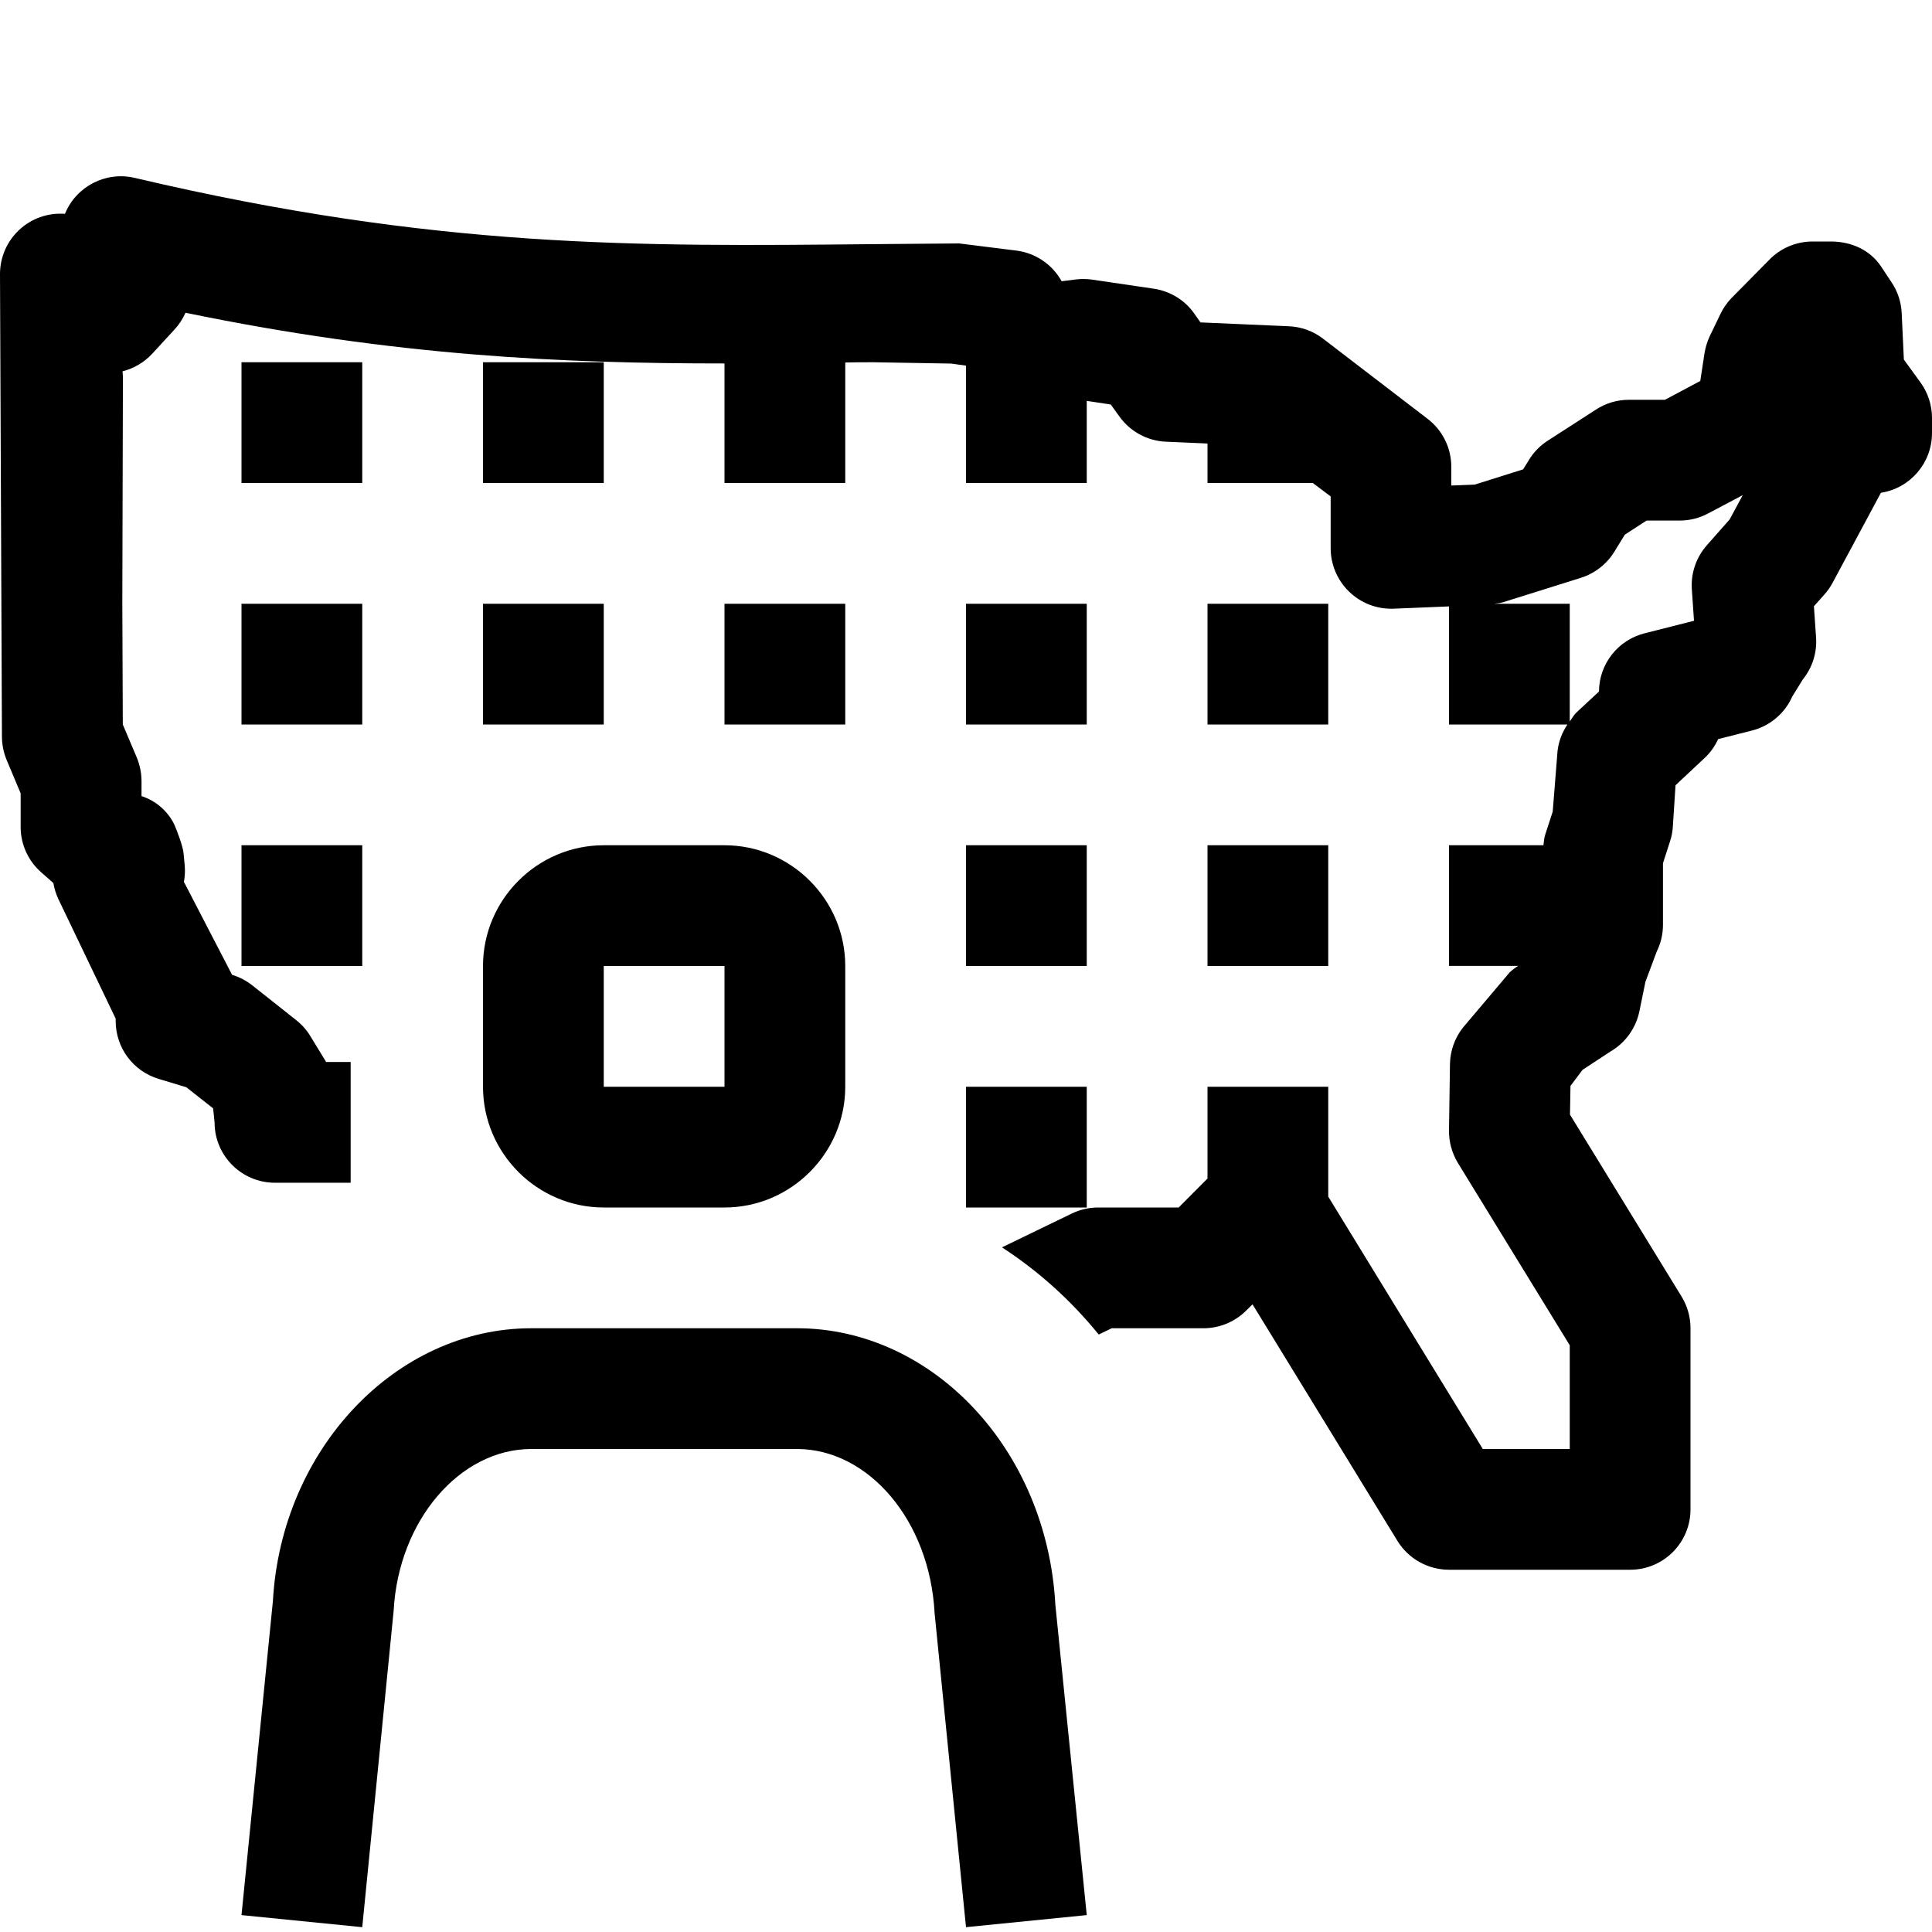
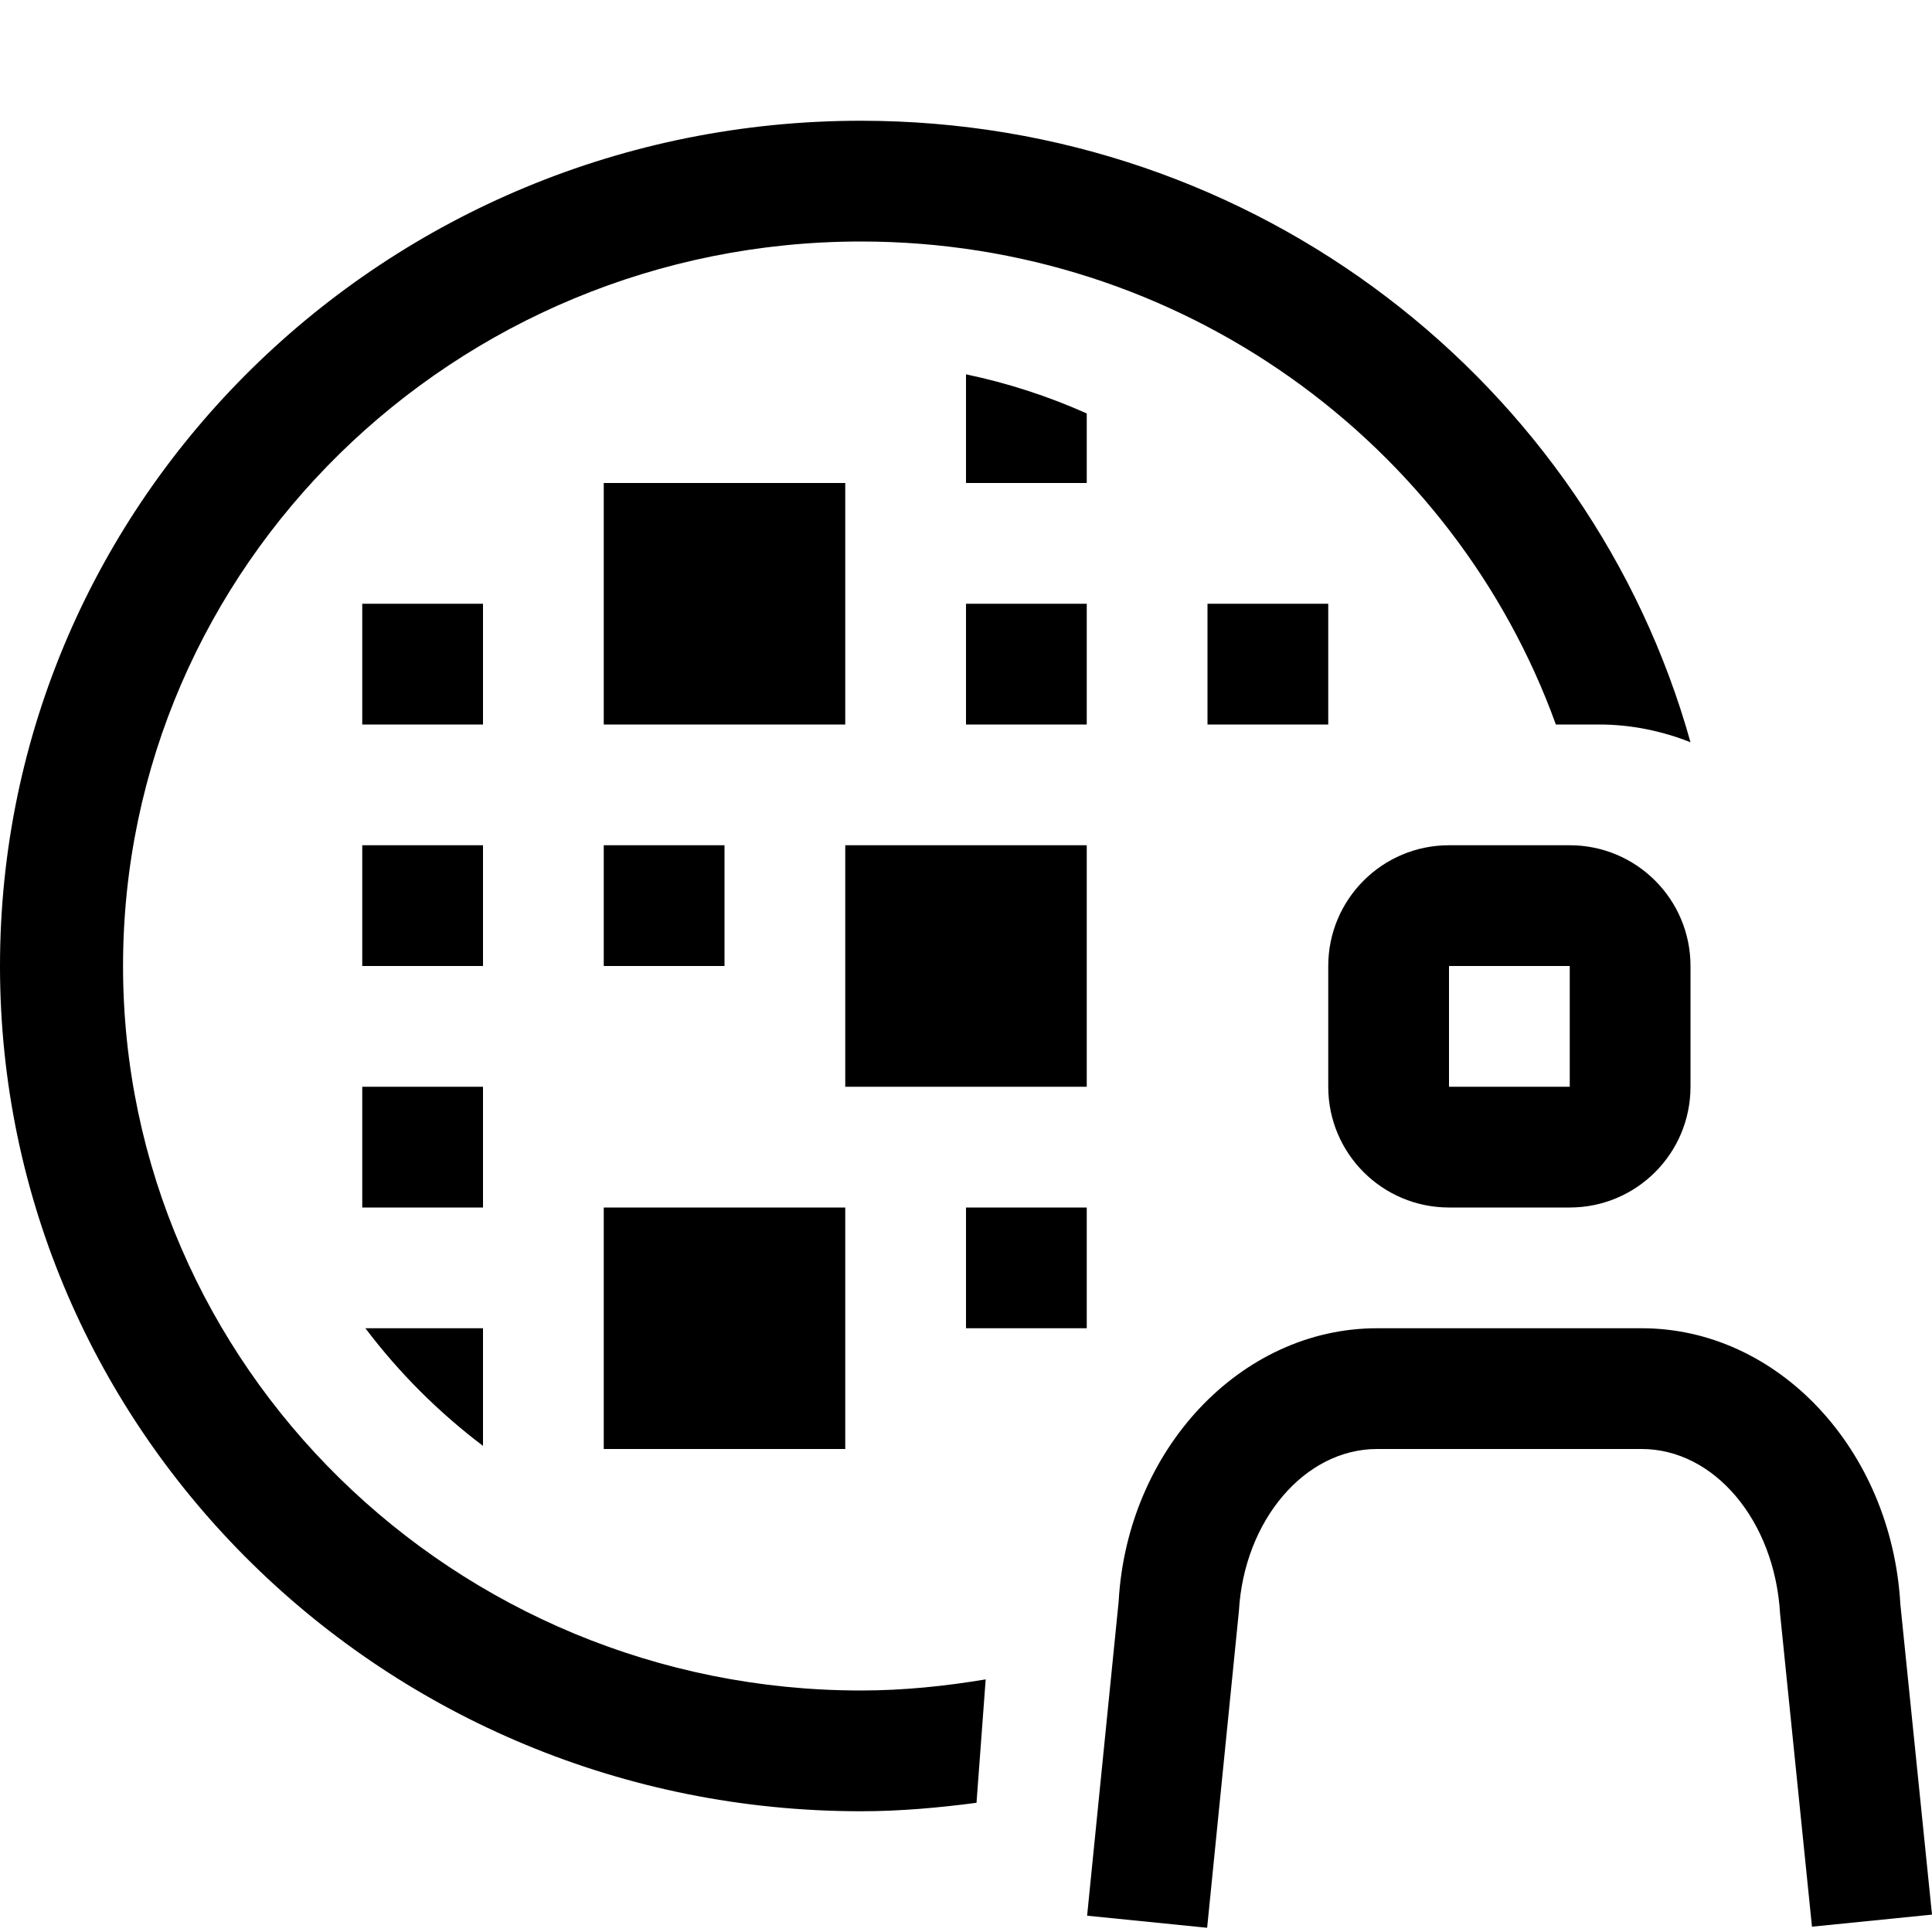
<svg xmlns="http://www.w3.org/2000/svg" viewBox="0 0 16 16">
+   <path d="M7 12H5v-2h2v2zm0-8H5v2h2V4zm2 3H7v2h2V7zm0-2H8v1h1V5zm2 0h-1v1h1V5zm-2 5H8v1h1v-1zM6 7H5v1h1V7zM4 7H3v1h1V7zm0-2H3v1h1V5zm0 4H3v1h1V9zm5-5v-.576A4.943 4.943 0 0 0 8 3.1V4h1zm-.837 9.908c-.337.056-.68.092-1.033.092-3.37 0-6.111-2.692-6.111-6S3.76 2 7.13 2c2.655 0 4.914 1.673 5.755 4h.357c.268 0 .523.054.758.147C13.171 3.182 10.414 1 7.13 1 3.192 1 0 4.134 0 8s3.192 7 7.13 7c.326 0 .644-.029.957-.07l.076-1.022zM14 8v1a1 1 0 0 1-1 1h-1a1 1 0 0 1-1-1V8a1 1 0 0 1 1-1h1a1 1 0 0 1 1 1zm-1 0h-1v1h1V8zm-2.74 5.343c.043-.753.546-1.343 1.144-1.343h2.192c.598 0 1.101.59 1.146 1.365l.264 2.591.994-.1-.262-2.57C15.665 12.004 14.724 11 13.596 11h-2.192c-1.128 0-2.07 1.004-2.14 2.265l-.261 2.6.994.1.263-2.622zM4 11.974V11h-.974c.279.369.605.695.974.974z" />
  <path fill="none" d="M0 0h16v16H0z" />
-   <path d="M4 5h1v1H4V5zM2 8h1V7H2v1zm1-5H2v1h1V3zm3.6 8H4.4c-1.12 0-2.07 1-2.14 2.26L2 15.86l1 .1.26-2.62C3.3 12.59 3.81 12 4.4 12h2.2c.59 0 1.1.59 1.14 1.36l.26 2.6 1-.1-.26-2.57C8.67 12 7.72 11 6.6 11zM4 8c0-.55.45-1 1-1h1c.55 0 1 .45 1 1v1c0 .55-.45 1-1 1H5c-.55 0-1-.45-1-1V8zm1 1h1V8H5v1zM2 6h1V5H2v1zm6 4h1V9H8v1zm2-2h1V7h-1v1zM9 5H8v1h1V5zm2 0h-1v1h1V5zM7 5H6v1h1V5zm1 3h1V7H8v1zm8-4.54v.127a.5.5 0 0 1-.423.494l-.4.745a.49.49 0 0 1-.066.095l-.089.1.018.26a.498.498 0 0 1-.11.346l-.087.141a.499.499 0 0 1-.334.282l-.28.071a.496.496 0 0 1-.116.16l-.237.222-.022.34a.466.466 0 0 1-.024.126l-.058.18v.51a.5.5 0 0 1-.052.222l-.093.249-.05.244a.503.503 0 0 1-.238.333l-.233.153-.1.133-.004.238.925 1.508A.502.502 0 0 1 14 11v1.5a.5.5 0 0 1-.5.5H12a.502.502 0 0 1-.427-.239l-1.2-1.959-.052.051a.5.5 0 0 1-.353.147h-.761l-.108.052a3.456 3.456 0 0 0-.801-.722l.58-.281A.502.502 0 0 1 9.094 10h.667L10 9.76V9h1v.91L12.28 12H13v-.859l-.927-1.511A.509.509 0 0 1 12 9.36l.008-.548a.503.503 0 0 1 .106-.3l.389-.46a.46.46 0 0 1 .07-.053H12V7h.782c.004-.029.005-.057.014-.085l.063-.194.04-.503A.493.493 0 0 1 12.981 6H12v-.978l-.46.019a.502.502 0 0 1-.52-.5v-.43L10.872 4H10v-.327l-.344-.015a.5.5 0 0 1-.385-.208l-.072-.1L9 3.32V4H8v-.972l-.123-.017L7.233 3c-.078 0-.155 0-.233.002V4H6v-.99c-1.342 0-2.725-.061-4.464-.42a.492.492 0 0 1-.09.138l-.184.2a.503.503 0 0 1-.247.147l.003.048-.005 1.869L1.017 6l.116.274a.518.518 0 0 1 .039.195v.124a.46.46 0 0 1 .27.232c.023.05.073.185.078.239l.01.107a.494.494 0 0 1-.007.132l.399.77c.06.018.117.048.167.087l.366.29a.492.492 0 0 1 .116.132l.13.213h.203v1h-.627a.5.5 0 0 1-.5-.5l-.012-.116-.222-.175-.229-.069a.5.5 0 0 1-.356-.479v-.02l-.474-.989a.507.507 0 0 1-.042-.134l-.101-.089a.5.5 0 0 1-.17-.375V6.57l-.115-.274a.512.512 0 0 1-.04-.194L0 2.27a.5.5 0 0 1 .538-.499.5.5 0 0 1 .577-.298c2.497.588 4.171.568 6.108.549l.72-.006.48.06a.501.501 0 0 1 .369.253l.121-.015a.512.512 0 0 1 .134.002l.509.075c.133.02.255.093.333.204l.053.075.732.032c.102.004.201.04.282.102l.866.664a.499.499 0 0 1 .197.397v.156l.195-.008.4-.126.048-.078a.492.492 0 0 1 .155-.159l.4-.258a.496.496 0 0 1 .271-.081h.3l.293-.156.035-.23a.54.54 0 0 1 .043-.14l.089-.185a.502.502 0 0 1 .087-.127l.312-.316A.5.5 0 0 1 15.012 2h.15c.168 0 .324.068.417.208l.088.133c.05.075.078.163.082.253l.018.384.136.187A.502.502 0 0 1 16 3.46zm-1.568.641l-.286.151a.496.496 0 0 1-.234.059h-.276l-.18.117-.086.14a.503.503 0 0 1-.277.217l-.644.202c-.024.008-.05.01-.075.013H13v.975c.018-.025.033-.053.056-.075l.186-.173a.5.5 0 0 1 .377-.482l.41-.104-.018-.262a.5.5 0 0 1 .125-.364l.188-.213.108-.2zM5 3H4v1h1V3z" />
</svg>
